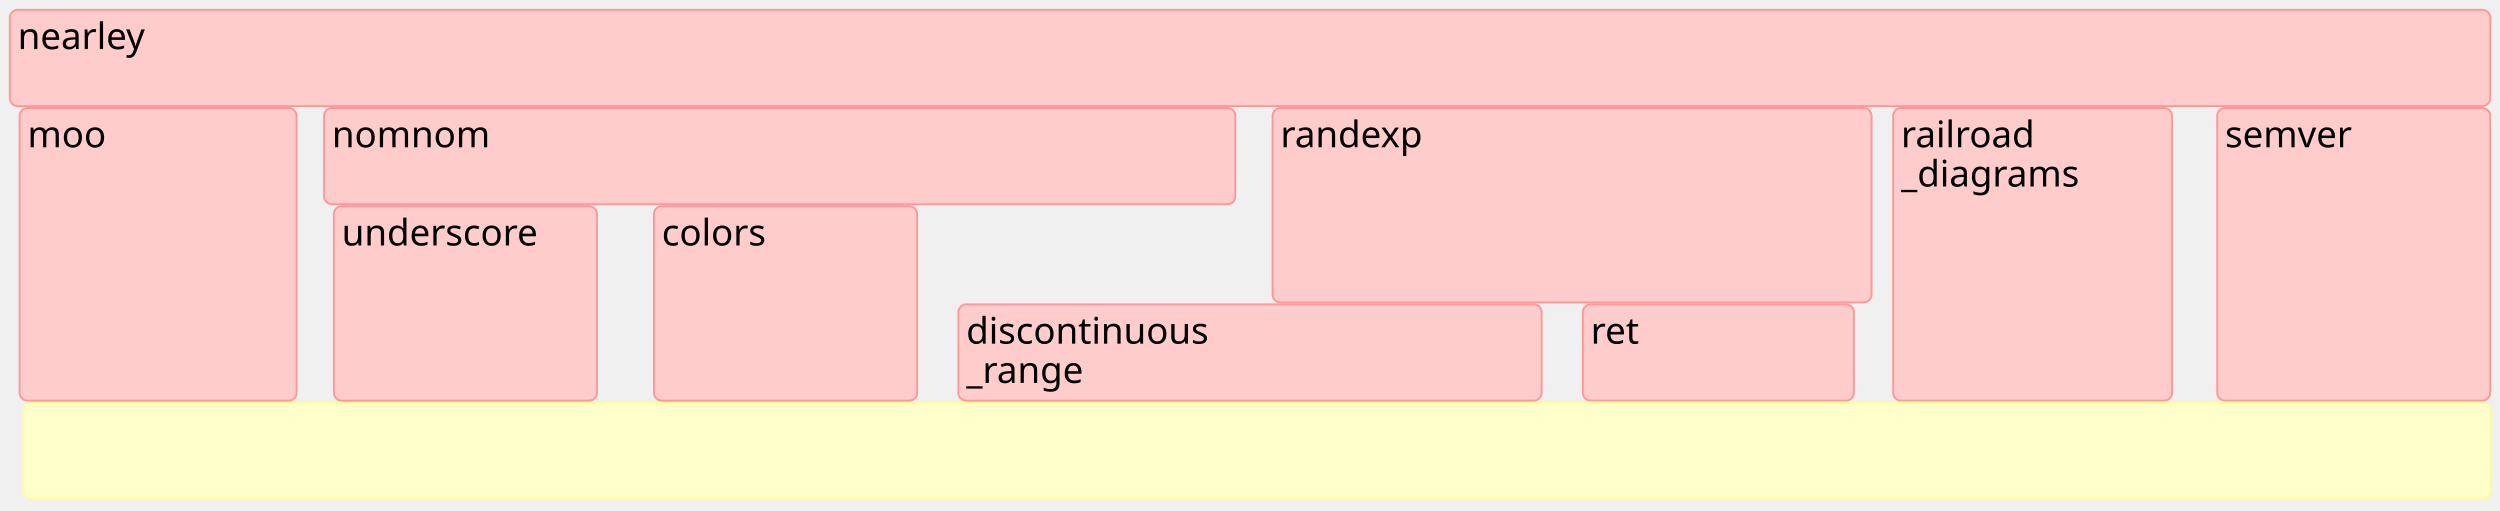
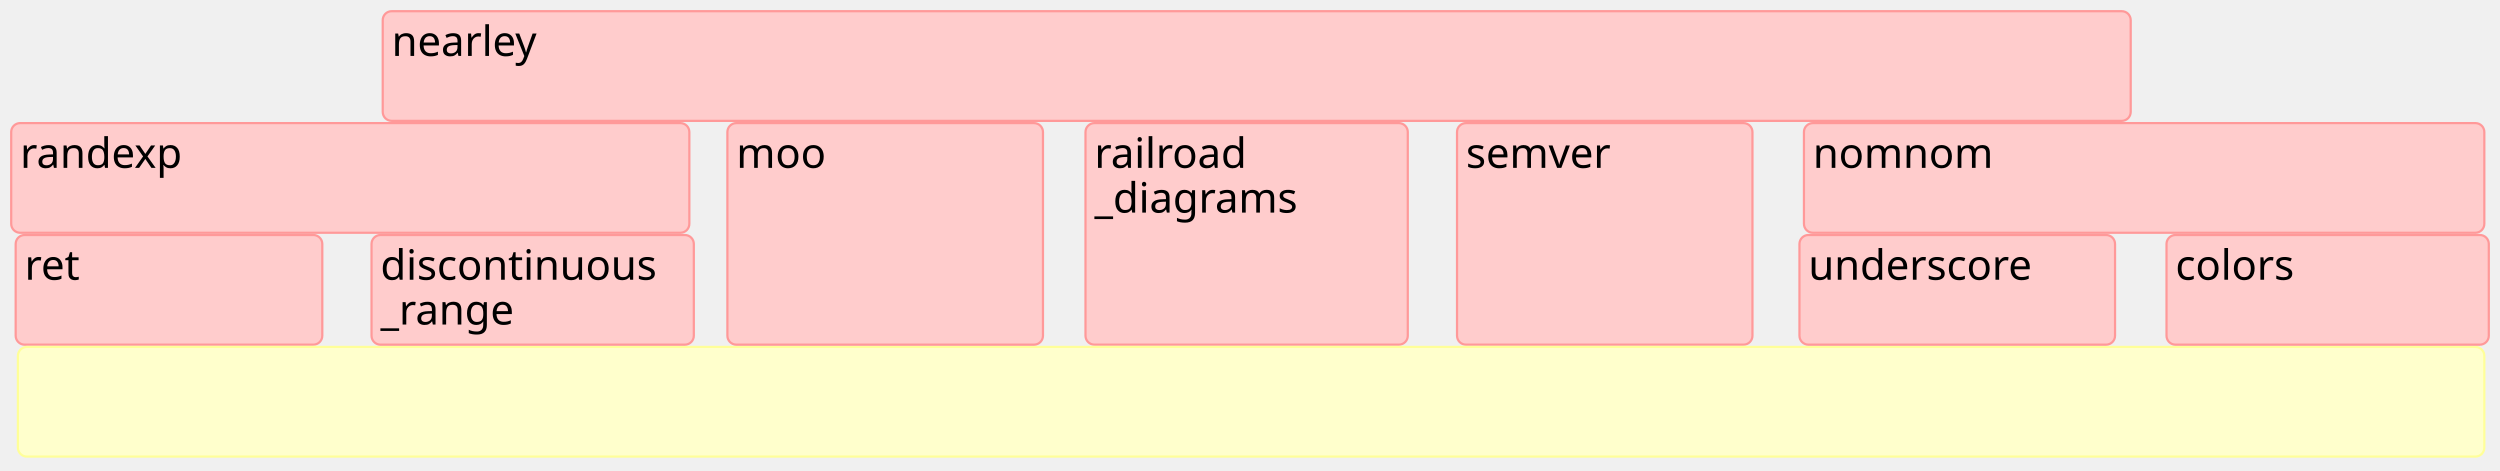
- <svg xmlns="http://www.w3.org/2000/svg" viewBox="6 -205 1273 260">
+ <svg xmlns="http://www.w3.org/2000/svg" viewBox="7 -155 1117 210">
  <style>
        rect {
            stroke: hsl(0, 100%, 80%);
            fill: hsl(0, 100%, 90%);
        }
        rect.red {
            stroke: hsl(0, 100%, 80%);
            fill: hsl(0, 100%, 90%);
        }
        rect.yellow {
            stroke: hsl(60, 100%, 80%);
            fill: hsl(60, 100%, 90%);
        }
        rect.green {
            stroke: hsl(120, 100%, 80%);
            fill: hsl(120, 100%, 90%);
        }
        rect.blue {
            stroke: hsl(180, 100%, 80%);
            fill: hsl(180, 100%, 90%);
        }
        rect.purple {
            stroke: hsl(240, 100%, 80%);
            fill: hsl(240, 100%, 90%);
        }
        rect.pink {
            stroke: hsl(300, 100%, 80%);
            fill: hsl(300, 100%, 90%);
        }

        rect.base {
            stroke: hsl(60, 100%, 80%);
            fill: hsl(60, 100%, 90%);
        }
        text {
            font-family: Garamond, sans-serif;
            font-size: 14pt;
        }
        
        </style>
-   <rect fill="white" stroke="gray" x="1135" y="-150" width="139" height="149" rx="4" ry="4" class="box-generic" />
-   <rect fill="white" stroke="gray" x="654" y="-150" width="305" height="99" rx="4" ry="4" class="box-generic" />
-   <rect fill="white" stroke="gray" x="970" y="-150" width="142" height="149" rx="4" ry="4" class="box-generic" />
-   <rect fill="white" stroke="gray" x="812" y="-50" width="138" height="49" rx="4" ry="4" class="box-generic" />
-   <rect fill="white" stroke="gray" x="18" y="0" width="1256" height="49" rx="4" ry="4" class="base" />
-   <rect fill="white" stroke="gray" x="339" y="-100" width="134" height="99" rx="4" ry="4" class="box-generic" />
-   <rect fill="white" stroke="gray" x="11" y="-200" width="1263" height="49" rx="4" ry="4" class="box-generic" />
-   <rect fill="white" stroke="gray" x="494" y="-50" width="297" height="49" rx="4" ry="4" class="box-generic" />
-   <rect fill="white" stroke="gray" x="171" y="-150" width="464" height="49" rx="4" ry="4" class="box-generic" />
-   <rect fill="white" stroke="gray" x="176" y="-100" width="134" height="99" rx="4" ry="4" class="box-generic" />
-   <rect fill="white" stroke="gray" x="16" y="-150" width="141" height="149" rx="4" ry="4" class="box-generic" />
-   <text x="1139" y="-150" width="100" class="box-generic">
-     <tspan x="1139" dy="20">semver</tspan>
+   <rect fill="white" stroke="gray" x="658" y="-100" width="132" height="99" rx="4" ry="4" class="box-generic" />
+   <rect fill="white" stroke="gray" x="12" y="-100" width="303" height="49" rx="4" ry="4" class="box-generic" />
+   <rect fill="white" stroke="gray" x="492" y="-100" width="144" height="99" rx="4" ry="4" class="box-generic" />
+   <rect fill="white" stroke="gray" x="14" y="-50" width="137" height="49" rx="4" ry="4" class="box-generic" />
+   <rect fill="white" stroke="gray" x="15" y="0" width="1102" height="49" rx="4" ry="4" class="base" />
+   <rect fill="white" stroke="gray" x="975" y="-50" width="144" height="49" rx="4" ry="4" class="box-generic" />
+   <rect fill="white" stroke="gray" x="178" y="-150" width="781" height="49" rx="4" ry="4" class="box-generic" />
+   <rect fill="white" stroke="gray" x="173" y="-50" width="144" height="49" rx="4" ry="4" class="box-generic" />
+   <rect fill="white" stroke="gray" x="813" y="-100" width="304" height="49" rx="4" ry="4" class="box-generic" />
+   <rect fill="white" stroke="gray" x="811" y="-50" width="141" height="49" rx="4" ry="4" class="box-generic" />
+   <rect fill="white" stroke="gray" x="332" y="-100" width="141" height="99" rx="4" ry="4" class="box-generic" />
+   <text x="662" y="-100" width="100" class="box-generic">
+     <tspan x="662" dy="20">semver</tspan>
  </text>
-   <text x="658" y="-150" width="100" class="box-generic">
-     <tspan x="658" dy="20">randexp</tspan>
+   <text x="16" y="-100" width="100" class="box-generic">
+     <tspan x="16" dy="20">randexp</tspan>
  </text>
-   <text x="974" y="-150" width="100" class="box-generic">
-     <tspan x="974" dy="20">railroad</tspan>
-     <tspan x="974" dy="20">_diagrams</tspan>
+   <text x="496" y="-100" width="100" class="box-generic">
+     <tspan x="496" dy="20">railroad</tspan>
+     <tspan x="496" dy="20">_diagrams</tspan>
  </text>
-   <text x="816" y="-50" width="100" class="box-generic">
-     <tspan x="816" dy="20">ret</tspan>
+   <text x="18" y="-50" width="100" class="box-generic">
+     <tspan x="18" dy="20">ret</tspan>
  </text>
-   <text x="22" y="0" width="100" class="base">
-     <tspan x="22" dy="20" />
+   <text x="19" y="0" width="100" class="base">
+     <tspan x="19" dy="20" />
  </text>
-   <text x="343" y="-100" width="100" class="box-generic">
-     <tspan x="343" dy="20">colors</tspan>
+   <text x="979" y="-50" width="100" class="box-generic">
+     <tspan x="979" dy="20">colors</tspan>
  </text>
-   <text x="15" y="-200" width="100" class="box-generic">
-     <tspan x="15" dy="20">nearley</tspan>
+   <text x="182" y="-150" width="100" class="box-generic">
+     <tspan x="182" dy="20">nearley</tspan>
  </text>
-   <text x="498" y="-50" width="100" class="box-generic">
-     <tspan x="498" dy="20">discontinuous</tspan>
-     <tspan x="498" dy="20">_range</tspan>
+   <text x="177" y="-50" width="100" class="box-generic">
+     <tspan x="177" dy="20">discontinuous</tspan>
+     <tspan x="177" dy="20">_range</tspan>
  </text>
-   <text x="175" y="-150" width="100" class="box-generic">
-     <tspan x="175" dy="20">nomnom</tspan>
+   <text x="817" y="-100" width="100" class="box-generic">
+     <tspan x="817" dy="20">nomnom</tspan>
  </text>
-   <text x="180" y="-100" width="100" class="box-generic">
-     <tspan x="180" dy="20">underscore</tspan>
+   <text x="815" y="-50" width="100" class="box-generic">
+     <tspan x="815" dy="20">underscore</tspan>
  </text>
-   <text x="20" y="-150" width="100" class="box-generic">
-     <tspan x="20" dy="20">moo</tspan>
+   <text x="336" y="-100" width="100" class="box-generic">
+     <tspan x="336" dy="20">moo</tspan>
  </text>
</svg>
